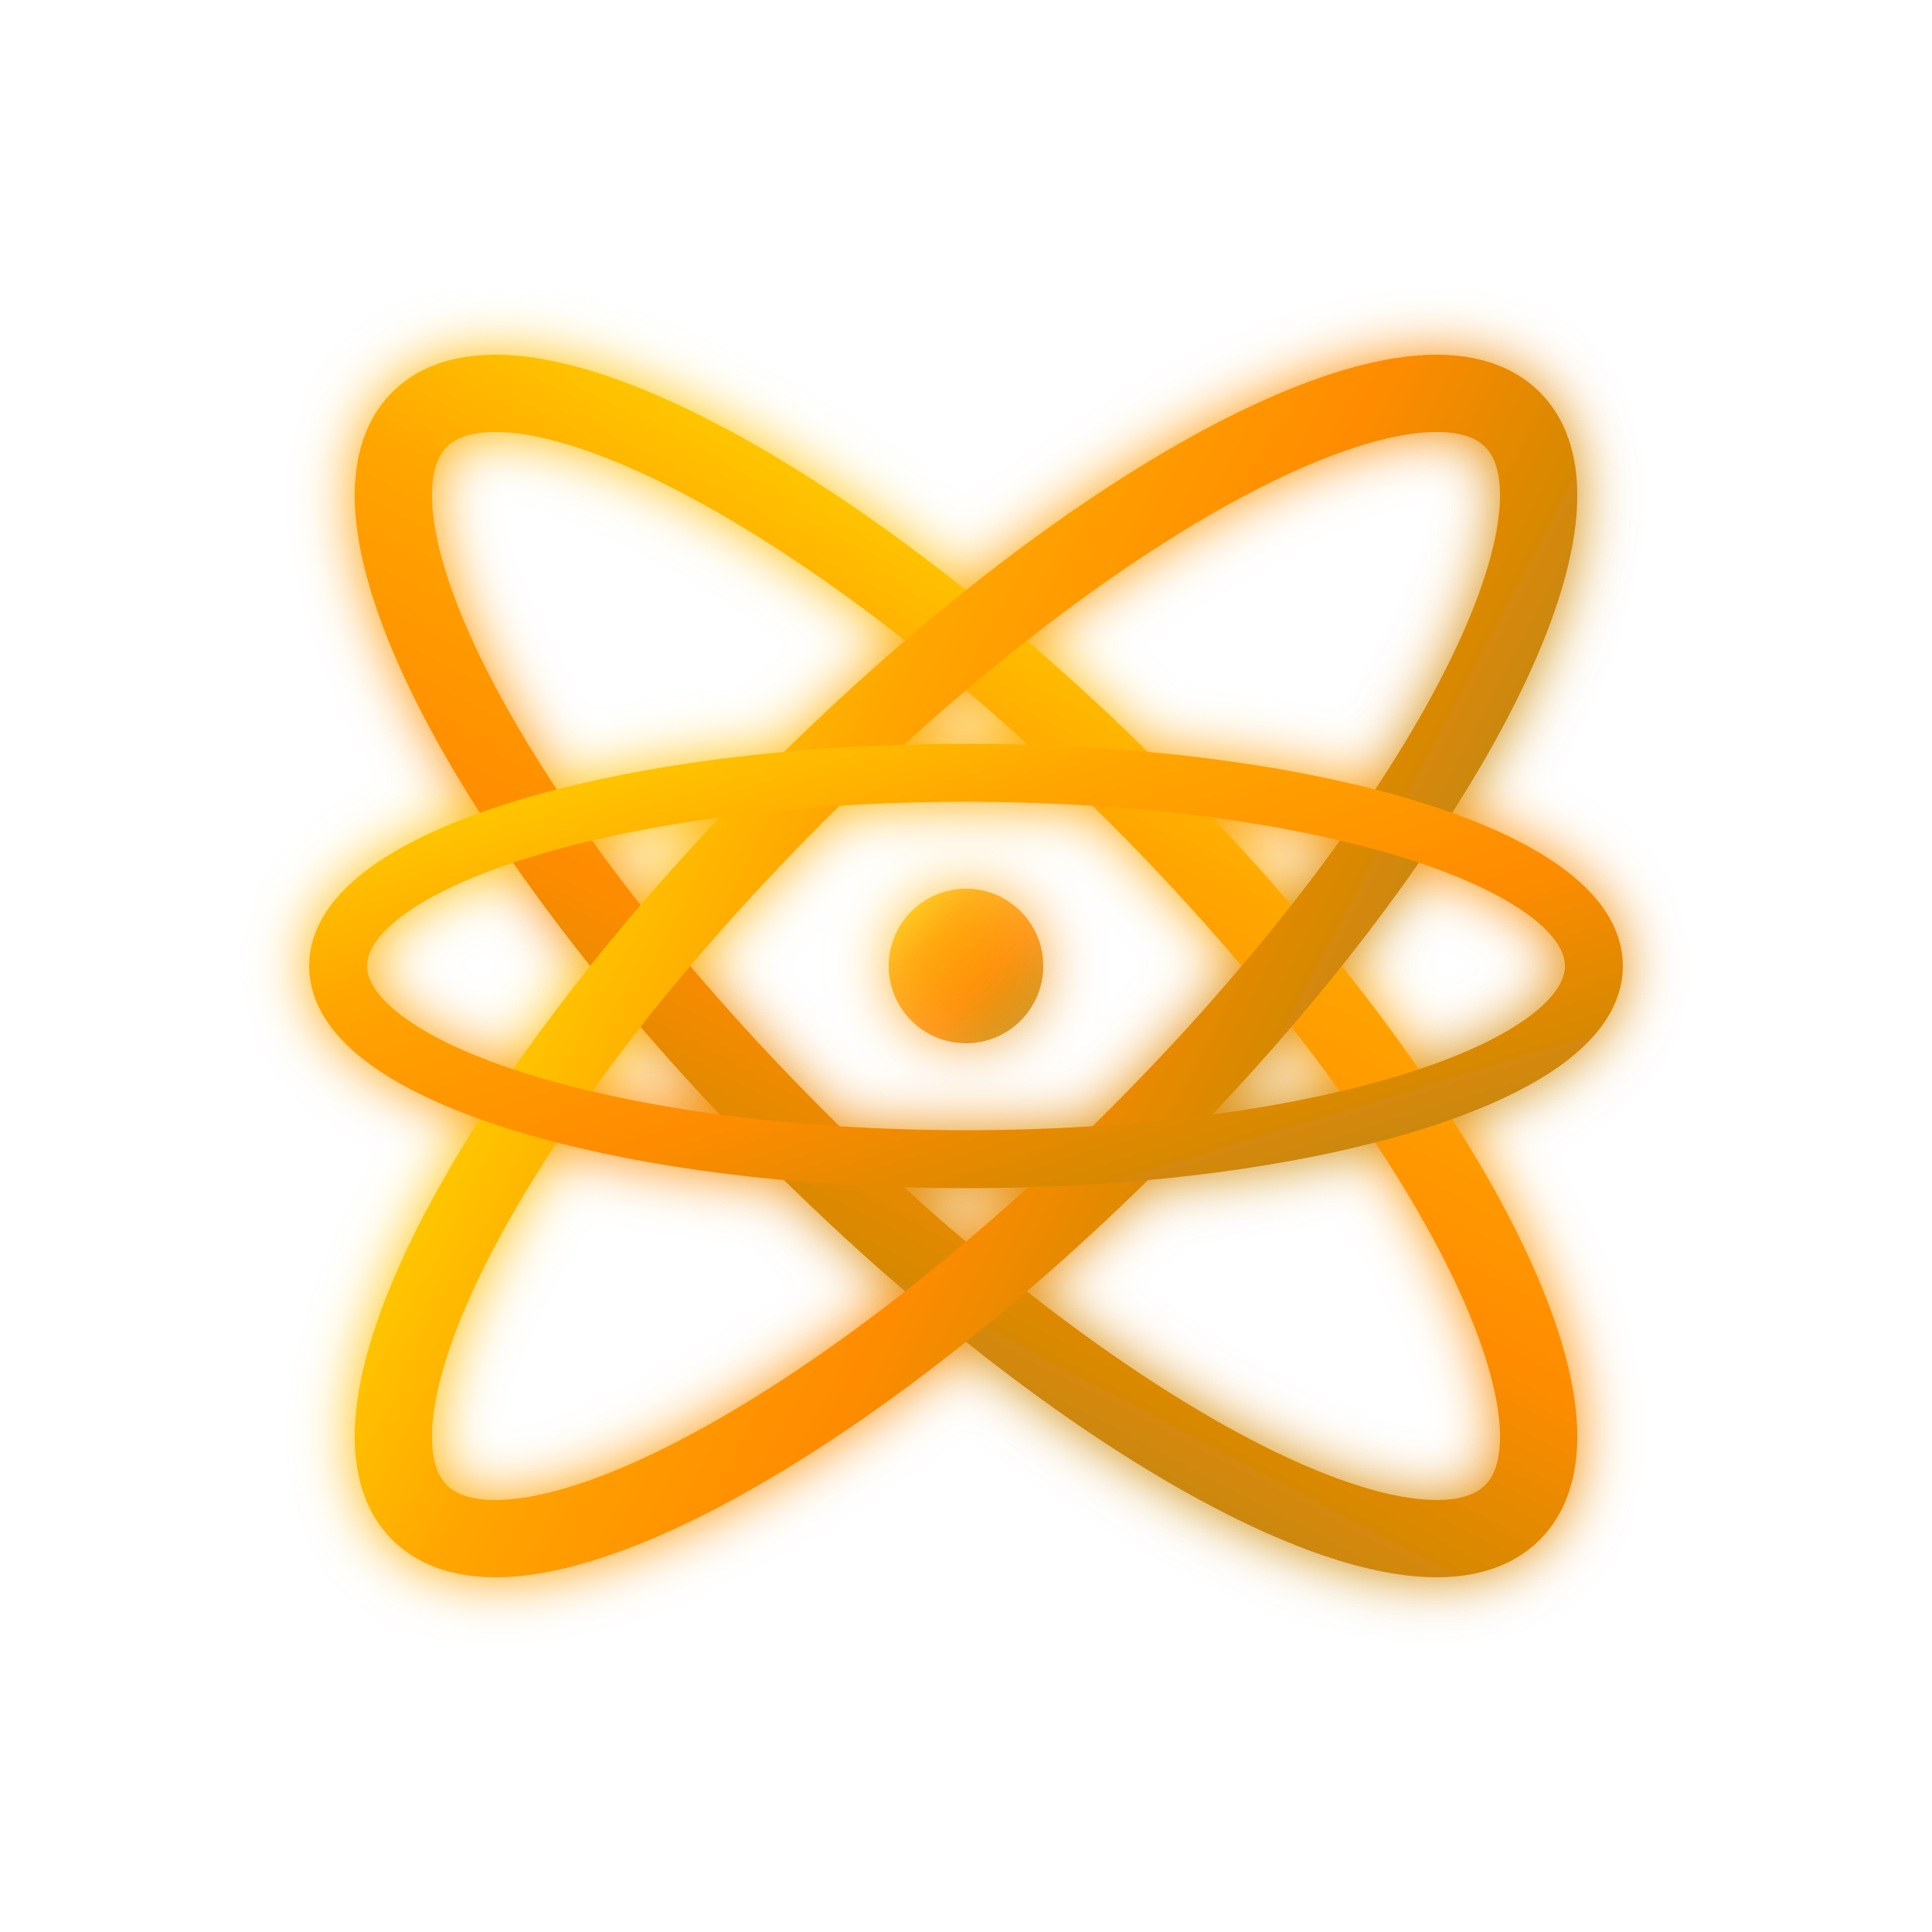
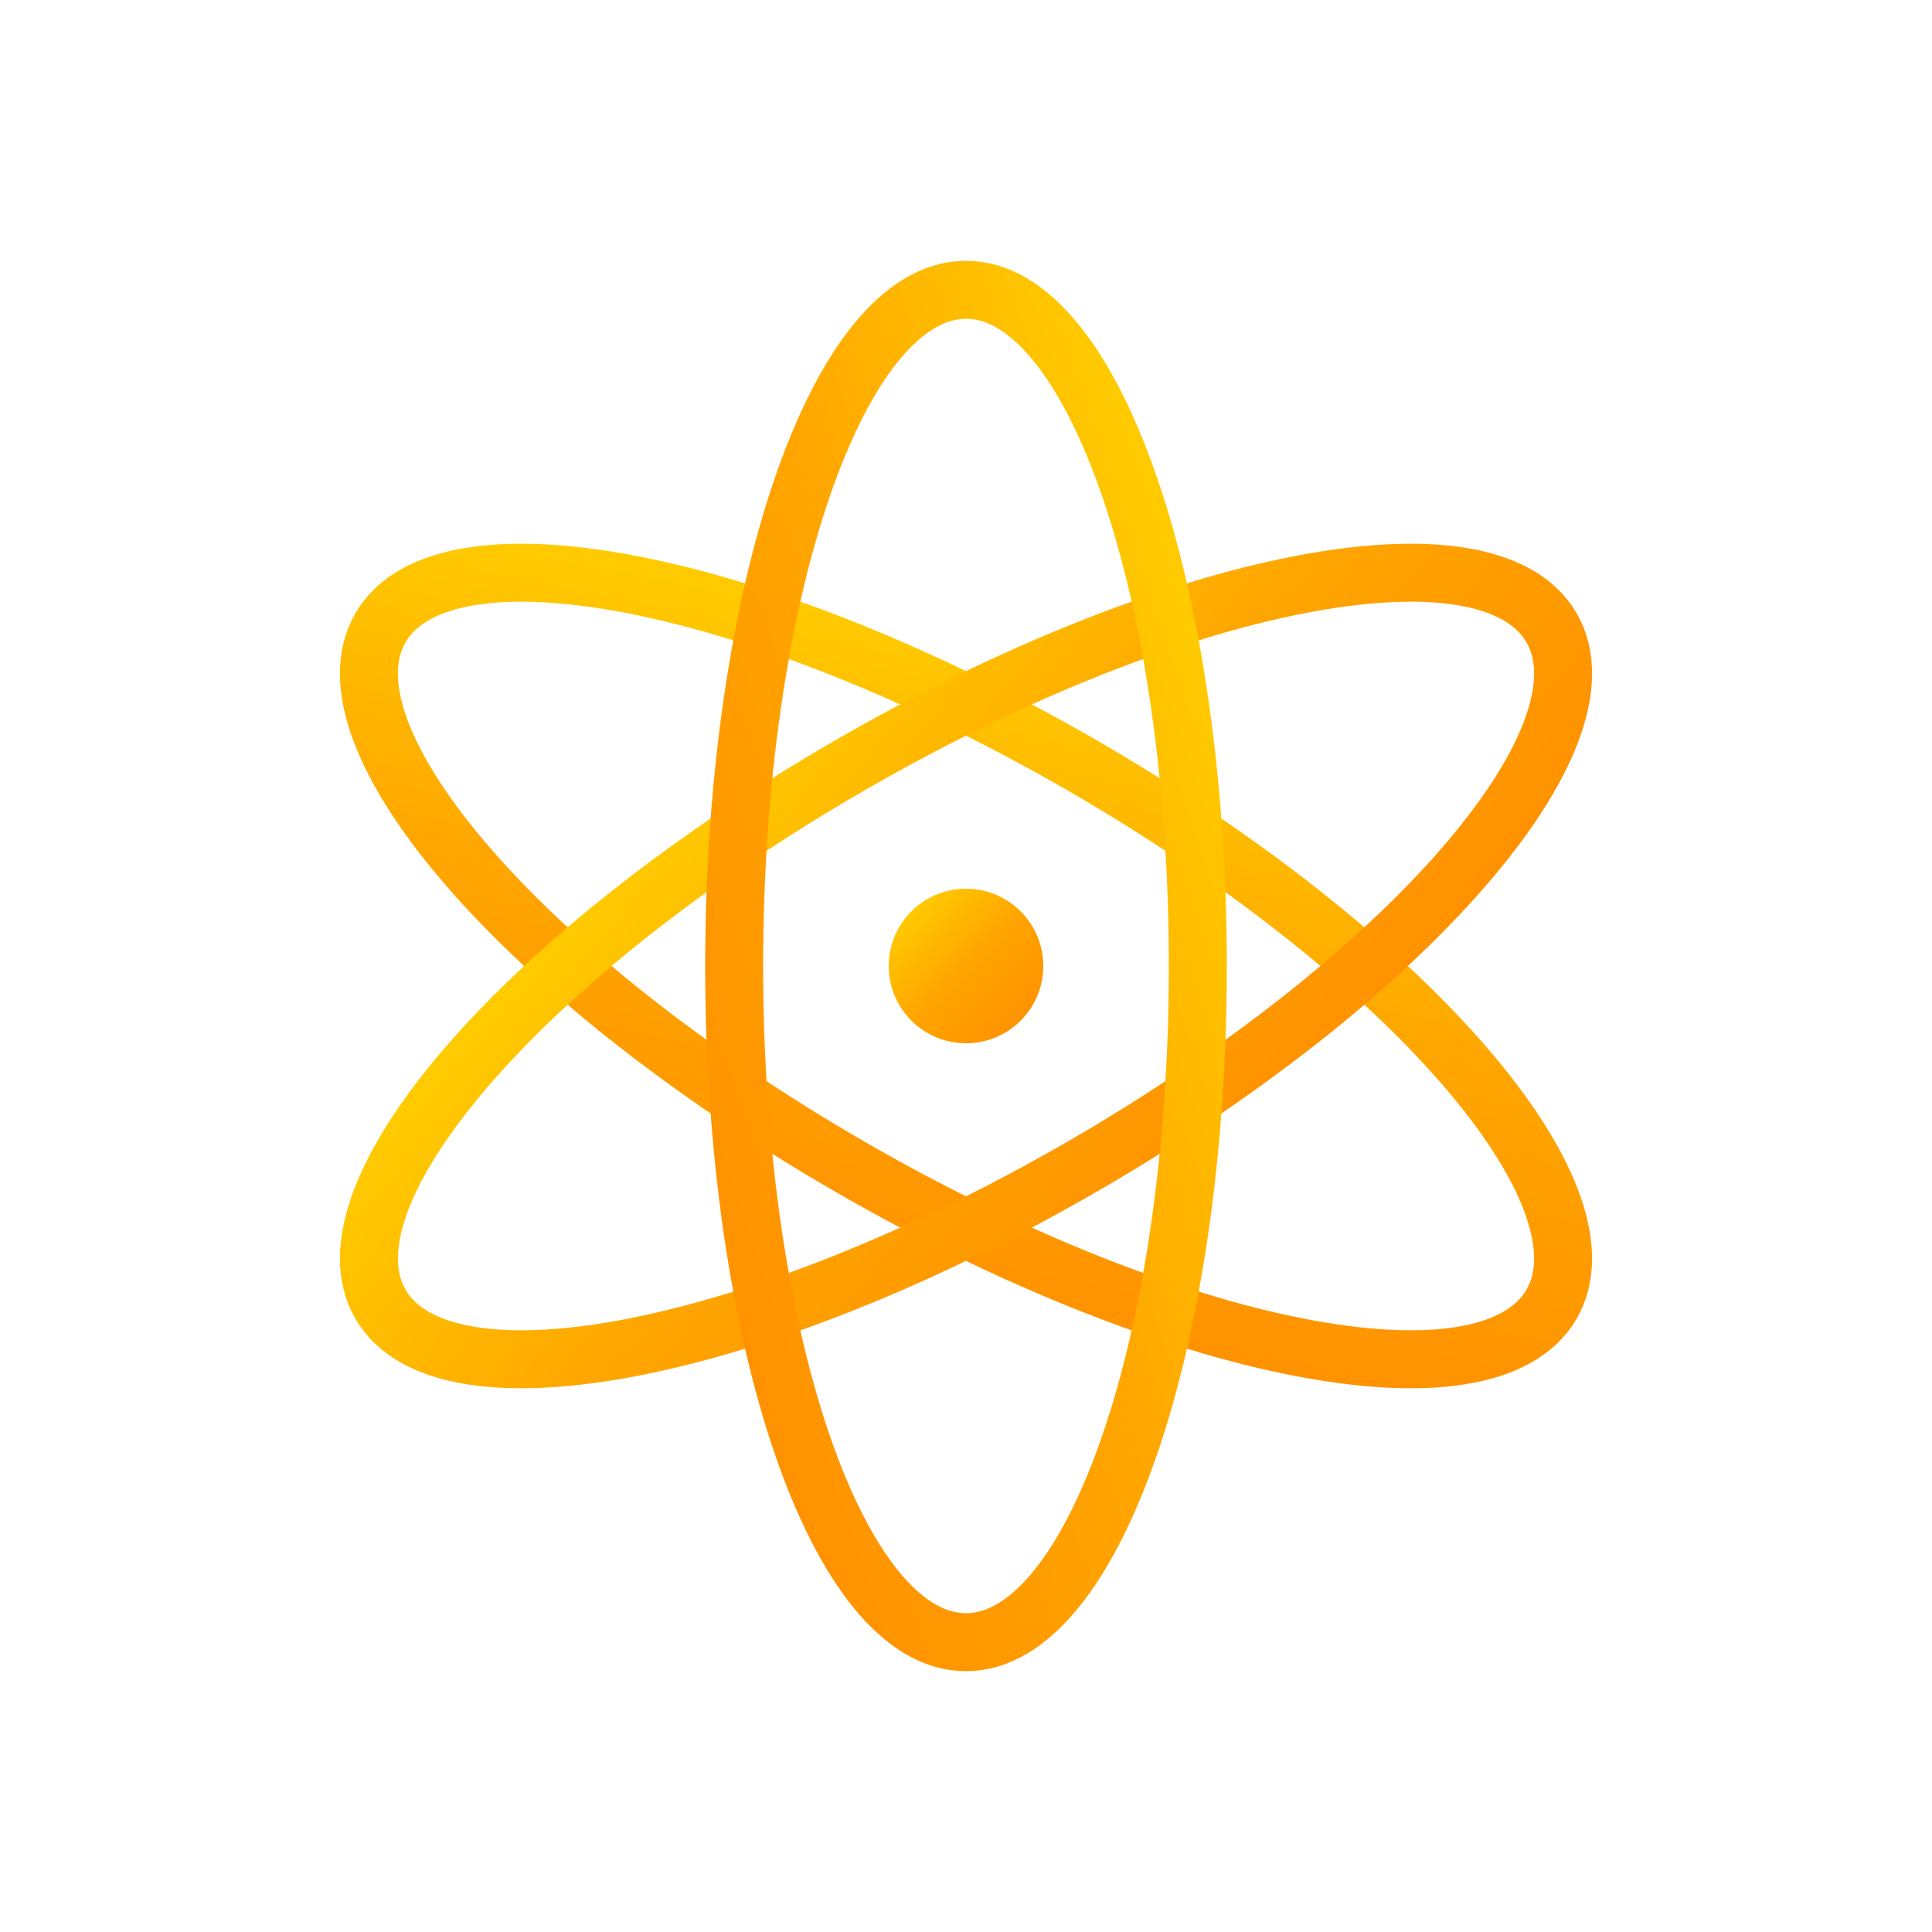
- <svg xmlns="http://www.w3.org/2000/svg" viewBox="0 0 200 200" width="200" height="200">
+ <svg xmlns="http://www.w3.org/2000/svg" viewBox="0 0 100 100" width="100" height="100">
  <defs>
    <linearGradient id="goldGradient" x1="0%" y1="0%" x2="100%" y2="100%">
      <stop offset="0%" style="stop-color:#FFD700;stop-opacity:1" />
-       <stop offset="30%" style="stop-color:#FFA500;stop-opacity:1" />
-       <stop offset="60%" style="stop-color:#FF8C00;stop-opacity:1" />
-       <stop offset="100%" style="stop-color:#B8860B;stop-opacity:1" />
+       <stop offset="50%" style="stop-color:#FFA500;stop-opacity:1" />
+       <stop offset="100%" style="stop-color:#FF8C00;stop-opacity:1" />
    </linearGradient>
-     <filter id="glow">
-       <feGaussianBlur stdDeviation="3" result="coloredBlur" />
-       <feMerge>
-         <feMergeNode in="coloredBlur" />
-         <feMergeNode in="SourceGraphic" />
-       </feMerge>
-     </filter>
  </defs>
-   <g transform="translate(100,100)" filter="url(#glow)">
-     <ellipse cx="0" cy="0" rx="80" ry="25" fill="none" stroke="url(#goldGradient)" stroke-width="8" transform="rotate(45)" />
-     <ellipse cx="0" cy="0" rx="80" ry="25" fill="none" stroke="url(#goldGradient)" stroke-width="8" transform="rotate(-45)" />
-     <ellipse cx="0" cy="0" rx="65" ry="20" fill="none" stroke="url(#goldGradient)" stroke-width="6" transform="rotate(0)" />
-     <circle cx="0" cy="0" r="8" fill="url(#goldGradient)" opacity="0.8" />
-   </g>
+   <circle cx="50" cy="50" r="4" fill="url(#goldGradient)" />
+   <ellipse cx="50" cy="50" rx="35" ry="12" fill="none" stroke="url(#goldGradient)" stroke-width="3" transform="rotate(30 50 50)" />
+   <ellipse cx="50" cy="50" rx="35" ry="12" fill="none" stroke="url(#goldGradient)" stroke-width="3" transform="rotate(-30 50 50)" />
+   <ellipse cx="50" cy="50" rx="35" ry="12" fill="none" stroke="url(#goldGradient)" stroke-width="3" transform="rotate(90 50 50)" />
</svg>
